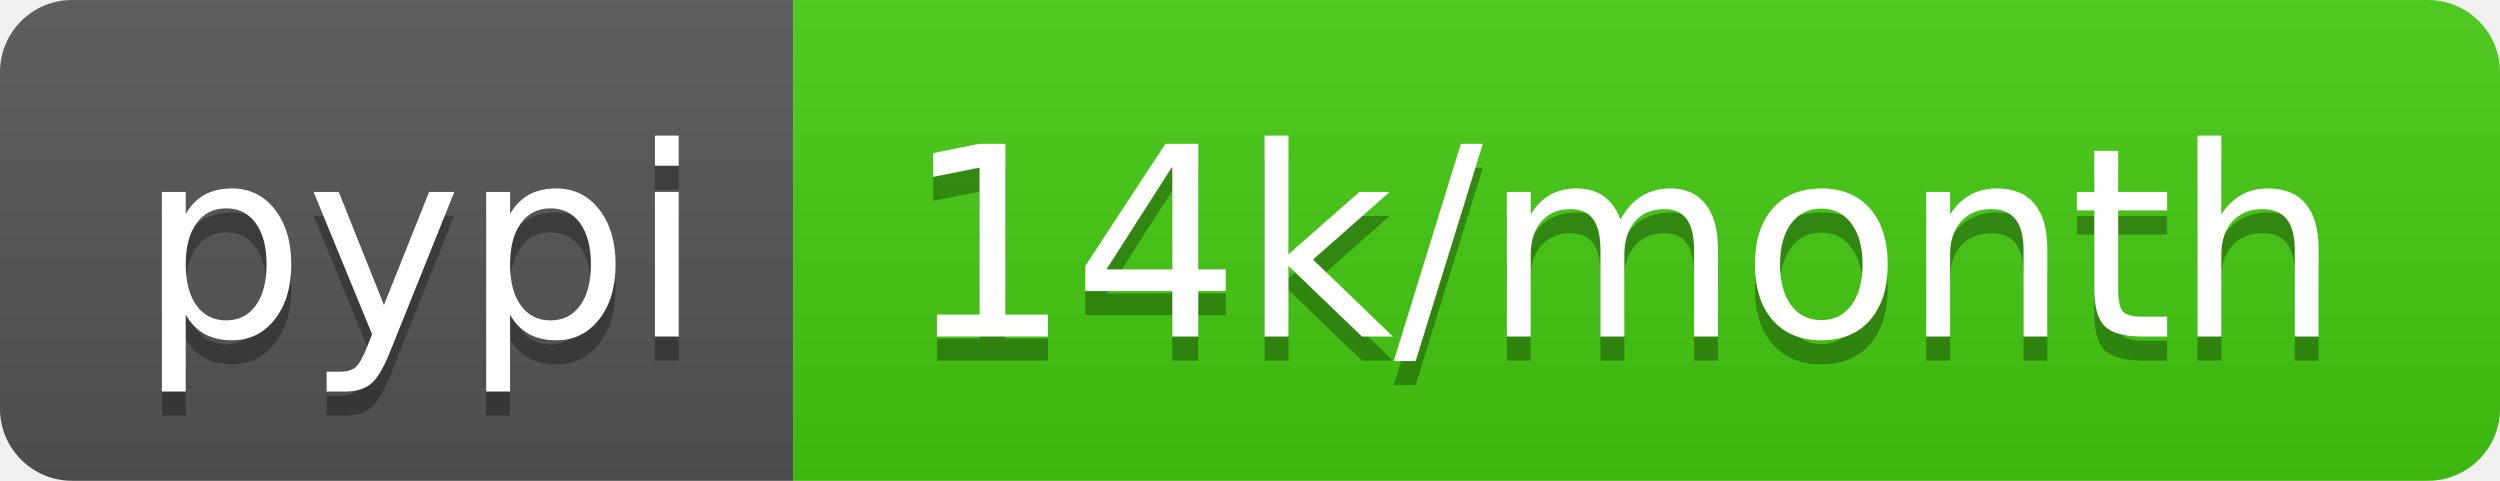
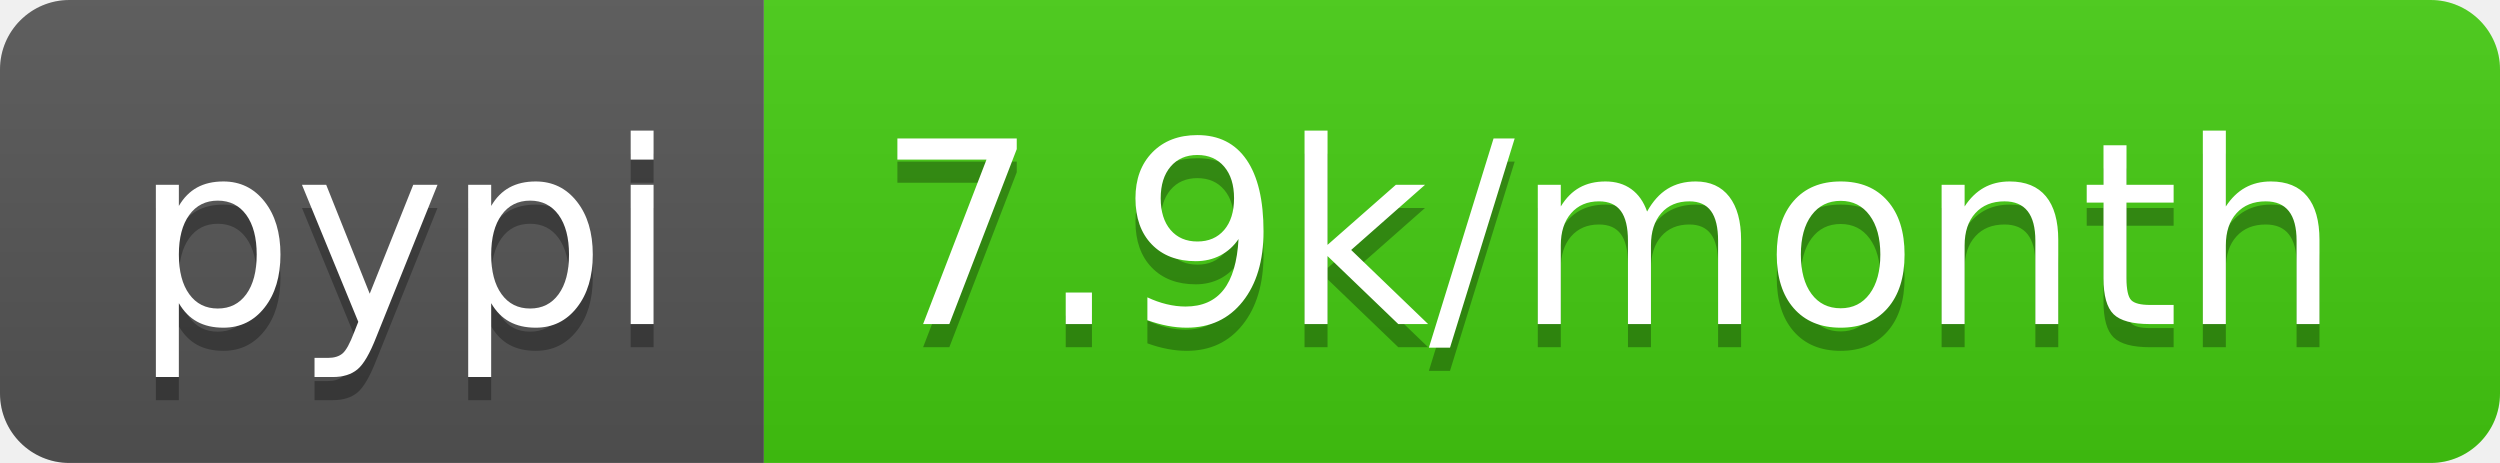
- <svg xmlns="http://www.w3.org/2000/svg" width="104" height="20">
+ <svg xmlns="http://www.w3.org/2000/svg" width="108" height="20">
  <linearGradient id="b" x2="0" y2="100%">
    <stop offset="0" stop-color="#bbb" stop-opacity=".1" />
    <stop offset="1" stop-opacity=".1" />
  </linearGradient>
  <clipPath id="a">
-     <rect width="104" height="20" rx="3" fill="#fff" />
+     <rect width="108" height="20" rx="3" fill="#fff" />
  </clipPath>
  <g clip-path="url(#a)">
    <path fill="#555" d="M0 0h33v20H0z" />
-     <path fill="#4c1" d="M33 0h71v20H33z" />
-     <path fill="url(#b)" d="M0 0h104v20H0z" />
+     <path fill="#4c1" d="M33 0h75v20H33z" />
+     <path fill="url(#b)" d="M0 0h108v20H0z" />
  </g>
  <g fill="#fff" text-anchor="middle" font-family="DejaVu Sans,Verdana,Geneva,sans-serif" font-size="110">
    <text x="175" y="150" fill="#010101" fill-opacity=".3" transform="scale(.1)" textLength="230">pypi</text>
    <text x="175" y="140" transform="scale(.1)" textLength="230">pypi</text>
-     <text x="675" y="150" fill="#010101" fill-opacity=".3" transform="scale(.1)" textLength="610">14k/month</text>
-     <text x="675" y="140" transform="scale(.1)" textLength="610">14k/month</text>
+     <text x="695" y="150" fill="#010101" fill-opacity=".3" transform="scale(.1)" textLength="650">7.9k/month</text>
+     <text x="695" y="140" transform="scale(.1)" textLength="650">7.9k/month</text>
  </g>
</svg>
